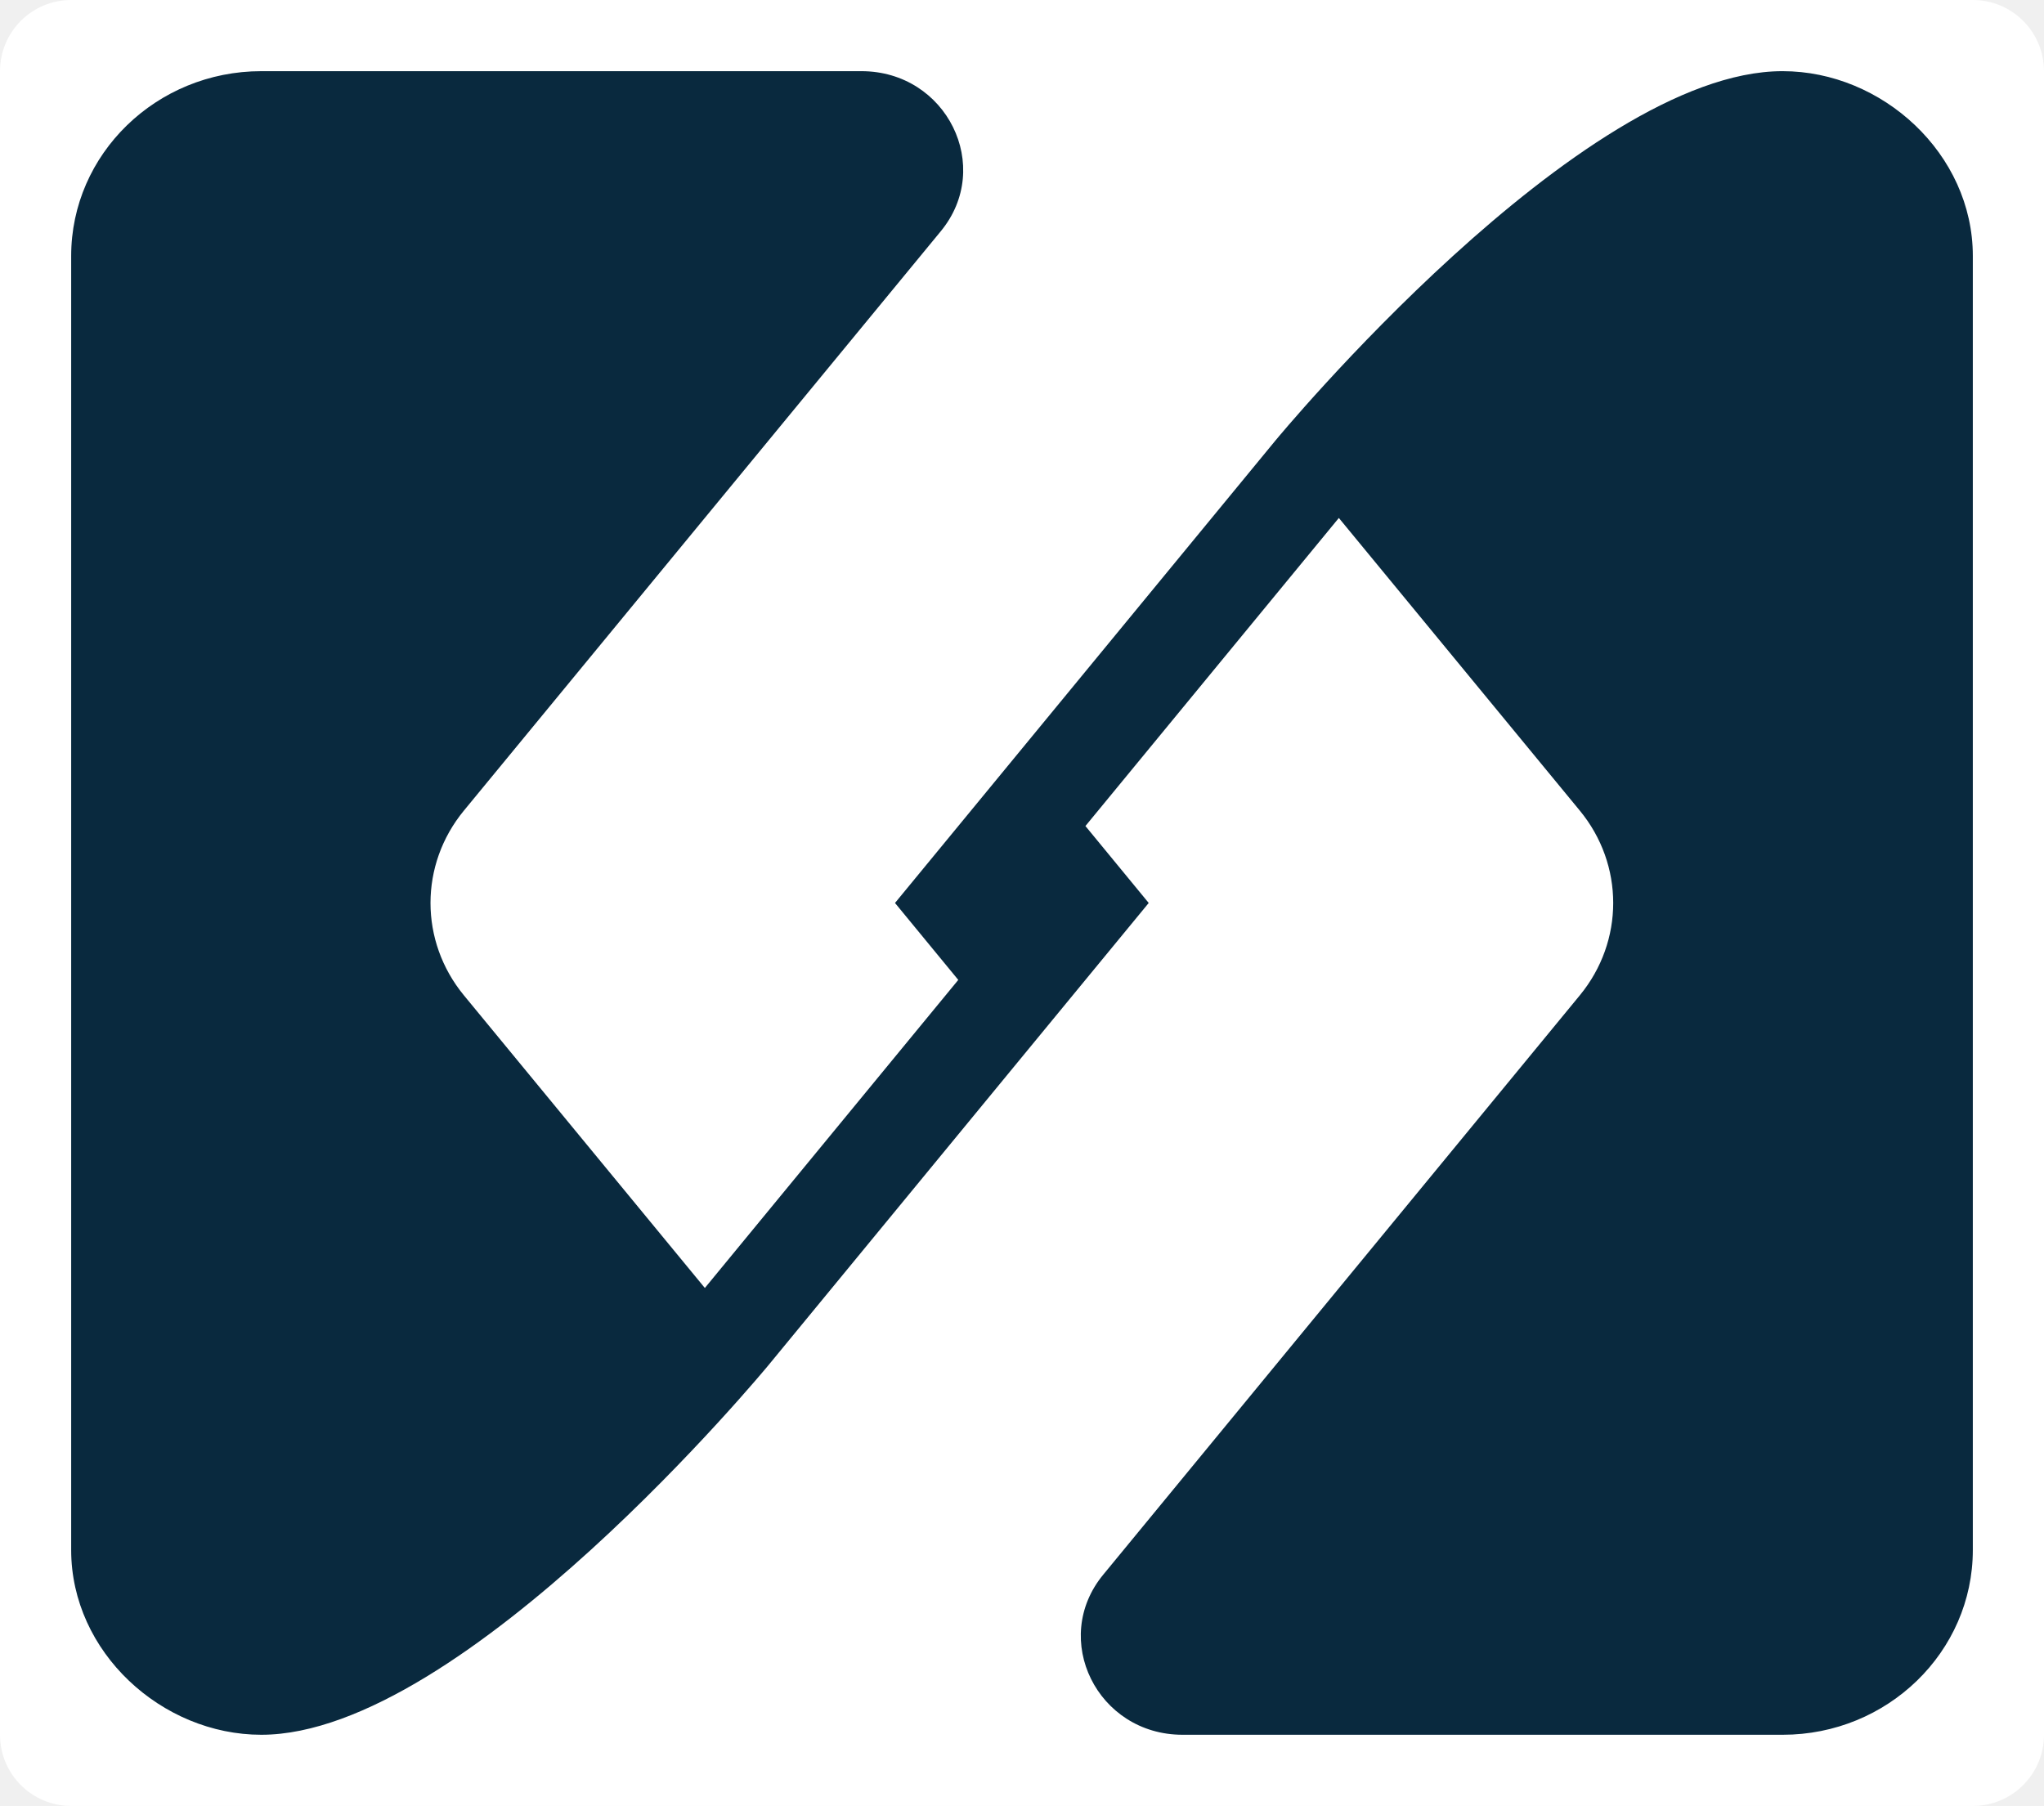
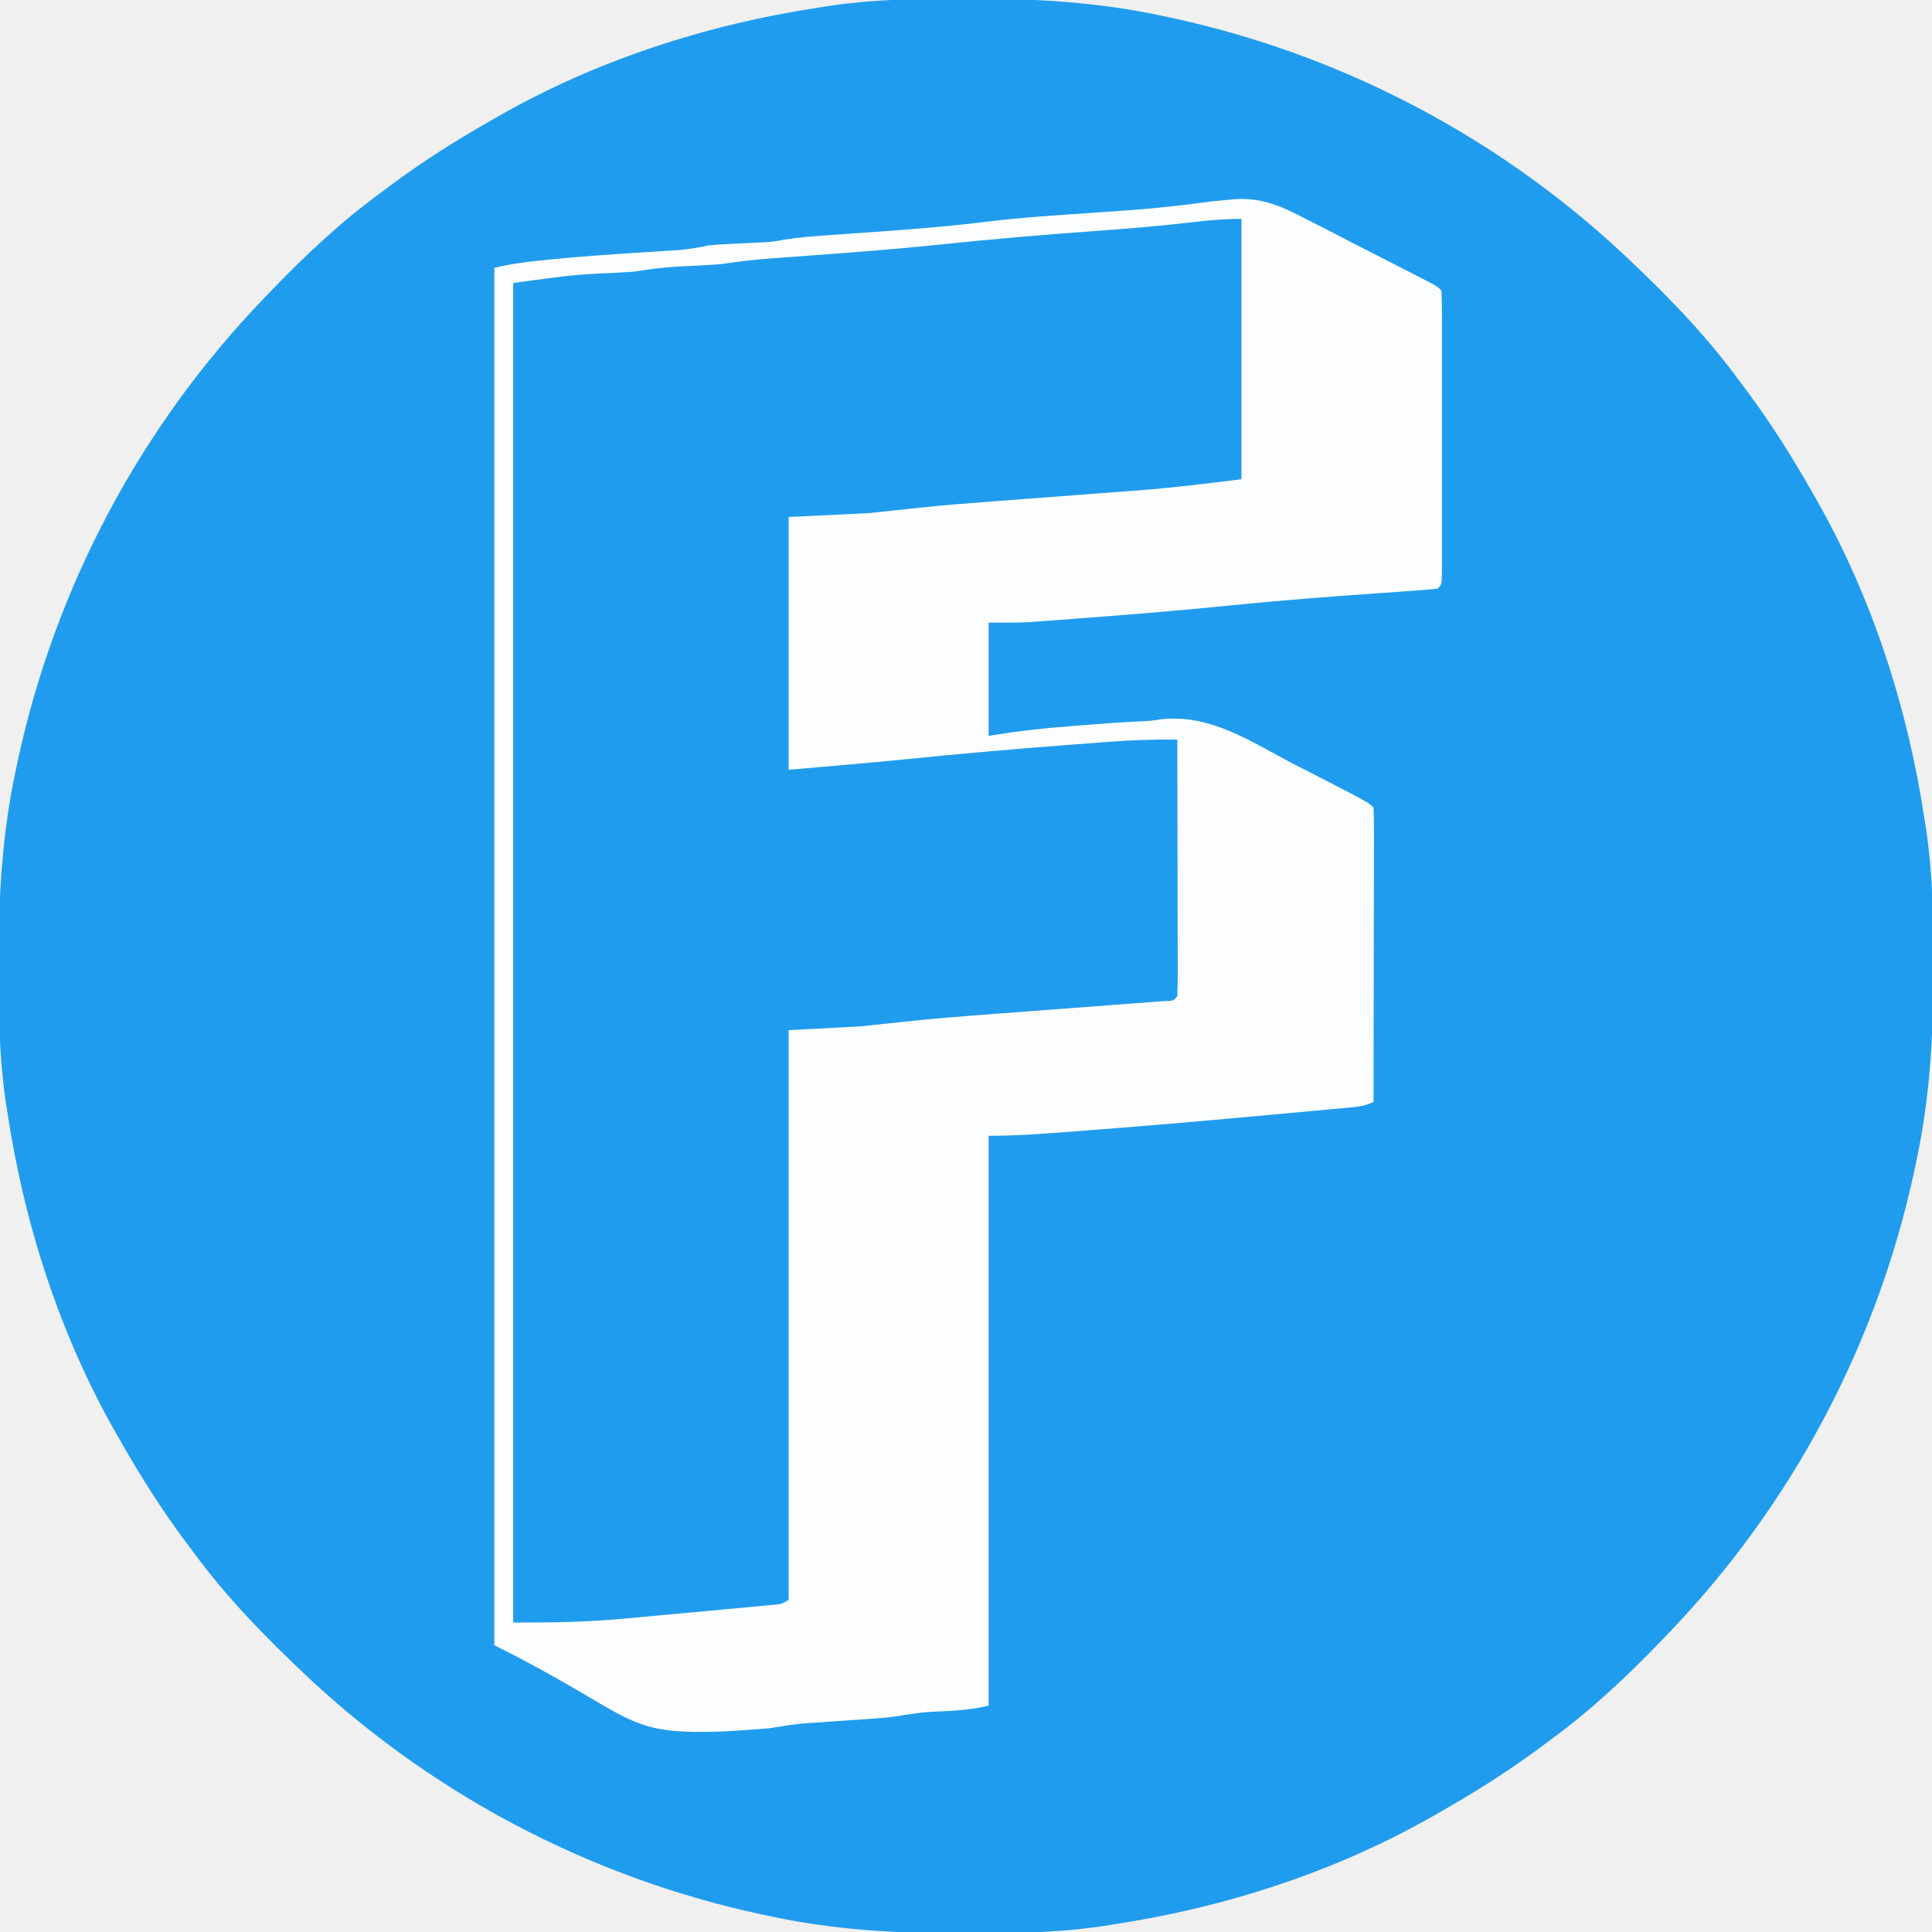
- <svg xmlns="http://www.w3.org/2000/svg" version="1.1" width="919" height="812">
-   <svg width="919" height="812" viewBox="0 0 919 812" fill="none">
-     <rect x="0" width="919" height="812" rx="32" fill="white" />
-     <path d="M801.38 32C710.417 32 573.371 198.163 573.371 198.163L459.433 336.676L402.398 406L430.849 440.595L316.911 579.109L208.583 447.541C188.548 423.231 188.548 388.769 208.583 364.459L422.968 103.995C446.877 75.01 425.639 32 387.304 32H117.487C70.335 32 32 69.266 32 115.081V696.919C32 742.867 72.74 780 117.487 780C208.45 780 345.496 613.837 345.496 613.837L459.433 475.324L516.469 406L488.018 371.405L601.956 232.891L710.283 364.459C730.319 388.769 730.319 423.231 710.283 447.541L496.032 708.005C472.123 736.99 493.361 780 531.696 780H801.513C848.665 780 887 742.734 887 696.919V115.081C887 69.133 846.26 32 801.513 32H801.38Z" fill="#09293E" />
-   </svg>
-   <style>@media (prefers-color-scheme: light) { :root { filter: none; } }
- @media (prefers-color-scheme: dark) { :root { filter: none; } }
- </style>
+ <svg xmlns="http://www.w3.org/2000/svg" version="1.1" width="512" height="512">
+   <path d="M0 0 C1.012 0.001 2.024 0.001 3.067 0.002 C19.599 0.042 35.524 0.958 51.75 4.375 C52.781 4.589 53.812 4.804 54.875 5.024 C101.107 14.95 143.722 37.601 177.75 70.375 C178.739 71.323 178.739 71.323 179.748 72.291 C189.236 81.435 197.976 90.732 205.75 101.375 C206.608 102.526 207.466 103.677 208.324 104.828 C214.362 113.019 219.721 121.533 224.75 130.375 C225.114 131.007 225.479 131.639 225.854 132.29 C240.785 158.375 250.264 187.711 254.75 217.375 C254.927 218.497 255.103 219.62 255.285 220.776 C256.942 232.389 257.149 243.907 257.125 255.625 C257.124 257.143 257.124 257.143 257.123 258.692 C257.083 275.224 256.167 291.149 252.75 307.375 C252.429 308.922 252.429 308.922 252.101 310.5 C242.175 356.732 219.524 399.347 186.75 433.375 C186.118 434.034 185.486 434.694 184.834 435.373 C175.69 444.861 166.393 453.601 155.75 461.375 C154.599 462.233 153.448 463.091 152.297 463.949 C144.106 469.987 135.592 475.346 126.75 480.375 C126.118 480.739 125.486 481.104 124.835 481.479 C98.75 496.41 69.414 505.889 39.75 510.375 C38.628 510.552 37.505 510.728 36.349 510.91 C24.736 512.567 13.218 512.774 1.5 512.75 C-0.018 512.749 -0.018 512.749 -1.567 512.748 C-18.099 512.708 -34.024 511.792 -50.25 508.375 C-51.797 508.054 -51.797 508.054 -53.375 507.726 C-99.607 497.8 -142.222 475.149 -176.25 442.375 C-176.909 441.743 -177.569 441.111 -178.248 440.459 C-187.736 431.315 -196.476 422.018 -204.25 411.375 C-205.108 410.224 -205.966 409.073 -206.824 407.922 C-212.862 399.731 -218.221 391.217 -223.25 382.375 C-223.614 381.743 -223.979 381.111 -224.354 380.46 C-239.285 354.375 -248.764 325.039 -253.25 295.375 C-253.515 293.691 -253.515 293.691 -253.785 291.974 C-255.442 280.361 -255.649 268.843 -255.625 257.125 C-255.624 256.113 -255.624 255.101 -255.623 254.058 C-255.583 237.526 -254.667 221.601 -251.25 205.375 C-251.036 204.344 -250.821 203.312 -250.601 202.25 C-240.675 156.018 -218.024 113.403 -185.25 79.375 C-184.618 78.716 -183.986 78.056 -183.334 77.377 C-174.19 67.889 -164.893 59.149 -154.25 51.375 C-153.099 50.517 -151.948 49.659 -150.797 48.801 C-142.606 42.763 -134.092 37.404 -125.25 32.375 C-124.618 32.011 -123.986 31.646 -123.335 31.271 C-97.25 16.34 -67.914 6.861 -38.25 2.375 C-37.128 2.198 -36.005 2.022 -34.849 1.84 C-23.236 0.183 -11.718 -0.024 0 0 Z " fill="#209CEE" transform="translate(255.25,-0.375)" />
+   <path d="M0 0 C0 22.77 0 45.54 0 69 C-32.104 72.44 -32.104 72.44 -44.32 73.316 C-45.695 73.419 -47.069 73.522 -48.443 73.625 C-51.963 73.89 -55.484 74.149 -59.005 74.407 C-65.34 74.871 -71.674 75.341 -78.008 75.816 C-78.677 75.866 -79.347 75.916 -80.037 75.968 C-89.157 76.652 -98.233 77.487 -107.304 78.648 C-111.519 79.049 -115.766 79 -120 79 C-120 101.11 -120 123.22 -120 146 C-112.616 145.381 -105.233 144.762 -97.625 144.125 C-95.335 143.934 -93.045 143.744 -90.686 143.547 C-80.845 142.72 -71.025 141.819 -61.215 140.685 C-54.136 139.877 -47.046 139.344 -39.938 138.875 C-38.098 138.745 -38.098 138.745 -36.221 138.613 C-29.796 138.178 -23.437 137.952 -17 138 C-16.977 146.849 -16.959 155.698 -16.948 164.546 C-16.943 168.655 -16.936 172.763 -16.925 176.872 C-16.914 180.833 -16.908 184.795 -16.905 188.757 C-16.903 190.271 -16.9 191.786 -16.894 193.301 C-16.887 195.415 -16.886 197.53 -16.886 199.644 C-16.884 200.85 -16.882 202.056 -16.88 203.298 C-17 206 -17 206 -18 207 C-20.293 207.263 -22.594 207.46 -24.896 207.633 C-25.618 207.688 -26.341 207.743 -27.085 207.801 C-28.662 207.921 -30.239 208.039 -31.816 208.156 C-34.329 208.341 -36.841 208.532 -39.354 208.725 C-43.807 209.065 -48.26 209.4 -52.714 209.733 C-59.781 210.263 -66.847 210.797 -73.913 211.336 C-76.357 211.522 -78.802 211.703 -81.246 211.884 C-89.832 212.531 -98.383 213.312 -106.93 214.364 C-111.376 214.894 -115.473 215 -120 215 C-120 264.83 -120 314.66 -120 366 C-122.422 367.211 -124.322 367.32 -127.022 367.573 C-128.596 367.723 -128.596 367.723 -130.202 367.876 C-131.344 367.98 -132.487 368.084 -133.664 368.191 C-134.844 368.301 -136.024 368.411 -137.24 368.523 C-139.75 368.755 -142.26 368.984 -144.771 369.212 C-148.561 369.557 -152.351 369.914 -156.141 370.271 C-158.586 370.496 -161.031 370.719 -163.477 370.941 C-164.591 371.048 -165.705 371.154 -166.853 371.263 C-175.673 372.045 -184.044 372 -193 372 C-193 254.85 -193 137.7 -193 17 C-175.869 14.716 -175.869 14.716 -168.938 14.438 C-164.218 14.231 -159.66 13.786 -155 13 C-152.668 12.849 -150.334 12.727 -148 12.625 C-140.095 12.221 -132.246 11.448 -124.375 10.625 C-112.429 9.383 -100.478 8.386 -88.5 7.5 C-74.237 6.442 -60.02 5.165 -45.793 3.691 C-36.725 2.755 -27.645 1.981 -18.561 1.222 C-14.882 0.903 -11.207 0.547 -7.532 0.188 C-5.027 0.002 -2.511 0 0 0 Z " fill="#209CEE" transform="translate(329,58)" />
+   <path d="M0 0 C7.278 -0.403 12.318 1.886 18.677 5.228 C19.681 5.736 20.686 6.244 21.721 6.767 C24.902 8.383 28.069 10.025 31.235 11.669 C33.397 12.77 35.559 13.87 37.722 14.968 C41.652 16.97 45.579 18.978 49.495 21.007 C50.28 21.413 51.065 21.819 51.874 22.238 C53.673 23.232 53.673 23.232 54.673 24.232 C54.773 26.66 54.809 29.06 54.802 31.489 C54.805 32.628 54.805 32.628 54.808 33.79 C54.812 36.312 54.809 38.834 54.806 41.357 C54.806 43.102 54.807 44.846 54.809 46.591 C54.81 50.253 54.808 53.915 54.803 57.577 C54.798 62.282 54.801 66.987 54.807 71.691 C54.811 75.296 54.809 78.901 54.807 82.505 C54.806 84.241 54.807 85.976 54.809 87.711 C54.812 90.132 54.808 92.553 54.802 94.974 C54.804 95.698 54.806 96.422 54.809 97.168 C54.787 102.117 54.787 102.117 53.673 103.232 C51.083 103.5 48.512 103.709 45.915 103.88 C45.114 103.937 44.312 103.994 43.486 104.053 C41.75 104.176 40.015 104.297 38.279 104.417 C24.891 105.345 11.525 106.37 -1.827 107.732 C-14.128 108.974 -26.437 109.989 -38.765 110.919 C-40.071 111.019 -40.071 111.019 -41.405 111.121 C-43.898 111.311 -46.392 111.497 -48.886 111.681 C-49.621 111.737 -50.356 111.793 -51.113 111.851 C-51.815 111.901 -52.516 111.952 -53.239 112.004 C-53.838 112.048 -54.438 112.092 -55.055 112.138 C-58.476 112.279 -61.903 112.232 -65.327 112.232 C-65.327 122.132 -65.327 132.032 -65.327 142.232 C-63.43 141.943 -61.532 141.654 -59.577 141.357 C-51.835 140.275 -44.058 139.677 -36.265 139.107 C-34.528 138.975 -34.528 138.975 -32.756 138.841 C-30.431 138.679 -28.104 138.542 -25.776 138.43 C-22.362 138.279 -22.362 138.279 -19.141 137.793 C-6.533 136.633 3.684 143.457 14.485 149.169 C16.532 150.223 18.579 151.274 20.628 152.323 C35.325 159.884 35.325 159.884 36.673 161.232 C36.768 163.666 36.799 166.071 36.787 168.505 C36.787 169.266 36.787 170.027 36.787 170.811 C36.786 173.338 36.778 175.865 36.771 178.392 C36.769 180.139 36.767 181.886 36.766 183.634 C36.763 188.242 36.753 192.85 36.742 197.458 C36.731 202.157 36.727 206.855 36.722 211.554 C36.711 220.78 36.694 230.006 36.673 239.232 C34.37 240.383 32.687 240.518 30.124 240.756 C29.17 240.847 28.217 240.937 27.235 241.031 C26.191 241.125 25.147 241.22 24.071 241.317 C22.983 241.419 21.894 241.521 20.773 241.625 C17.198 241.957 13.623 242.282 10.048 242.607 C8.231 242.773 8.231 242.773 6.378 242.943 C-9.848 244.43 -26.079 245.828 -42.327 247.044 C-43.163 247.107 -43.998 247.17 -44.859 247.235 C-51.693 247.746 -58.469 248.232 -65.327 248.232 C-65.327 298.062 -65.327 347.892 -65.327 399.232 C-69.35 400.237 -73.15 400.529 -77.265 400.732 C-82.503 400.956 -82.503 400.956 -87.681 401.718 C-90.633 402.291 -93.51 402.529 -96.511 402.732 C-97.686 402.814 -98.861 402.897 -100.071 402.982 C-101.29 403.064 -102.509 403.147 -103.765 403.232 C-106.18 403.396 -108.595 403.562 -111.011 403.732 C-112.079 403.804 -113.146 403.876 -114.247 403.95 C-117.312 404.23 -120.295 404.709 -123.327 405.232 C-125.887 405.451 -128.45 405.636 -131.015 405.794 C-132.969 405.92 -132.969 405.92 -134.964 406.048 C-163.039 407.229 -158.172 402.309 -196.327 383.232 C-196.327 262.782 -196.327 142.332 -196.327 18.232 C-192.345 17.236 -188.458 16.718 -184.39 16.294 C-183.185 16.167 -183.185 16.167 -181.955 16.036 C-172.694 15.101 -163.406 14.51 -154.116 13.929 C-152.92 13.852 -151.724 13.776 -150.491 13.696 C-148.889 13.598 -148.889 13.598 -147.255 13.497 C-144.544 13.251 -141.99 12.782 -139.327 12.232 C-137.997 12.108 -136.665 12.013 -135.331 11.95 C-134.607 11.913 -133.883 11.876 -133.138 11.837 C-132.396 11.802 -131.654 11.767 -130.89 11.732 C-129.411 11.662 -127.934 11.589 -126.456 11.513 C-125.482 11.467 -125.482 11.467 -124.489 11.421 C-122.226 11.254 -122.226 11.254 -119.615 10.757 C-115.612 10.117 -111.631 9.825 -107.589 9.548 C-105.863 9.424 -104.137 9.299 -102.411 9.175 C-99.731 8.985 -97.05 8.797 -94.37 8.609 C-84.786 7.936 -75.252 7.16 -65.719 5.97 C-56.1 4.797 -46.429 4.223 -36.765 3.554 C-34.223 3.377 -31.681 3.196 -29.14 3.013 C-28.314 2.953 -27.489 2.894 -26.639 2.832 C-19.833 2.318 -13.083 1.525 -6.319 0.616 C-4.214 0.397 -2.106 0.21 0 0 Z M-11.468 6.142 C-20.177 7.15 -28.89 7.864 -37.634 8.493 C-51.398 9.486 -65.123 10.658 -78.848 12.102 C-91.337 13.389 -103.851 14.317 -116.372 15.23 C-117.181 15.289 -117.989 15.349 -118.822 15.41 C-120.333 15.522 -121.843 15.631 -123.354 15.737 C-127.713 16.059 -132.003 16.597 -136.327 17.232 C-137.722 17.349 -139.12 17.446 -140.518 17.513 C-141.236 17.55 -141.953 17.588 -142.692 17.626 C-144.161 17.697 -145.63 17.767 -147.098 17.837 C-151.252 18.054 -155.221 18.545 -159.327 19.232 C-162.638 19.447 -165.944 19.616 -169.259 19.749 C-176.742 20.119 -183.793 21.227 -191.327 22.232 C-191.327 139.382 -191.327 256.532 -191.327 377.232 C-181.296 377.232 -171.72 377.118 -161.804 376.173 C-160.013 376.01 -160.013 376.01 -158.187 375.844 C-155.702 375.616 -153.216 375.385 -150.731 375.15 C-146.912 374.79 -143.093 374.443 -139.272 374.097 C-136.845 373.873 -134.418 373.648 -131.991 373.423 C-130.849 373.319 -129.706 373.215 -128.529 373.107 C-126.955 372.957 -126.955 372.957 -125.349 372.804 C-124.425 372.717 -123.5 372.631 -122.548 372.542 C-120.292 372.347 -120.292 372.347 -118.327 371.232 C-118.327 321.402 -118.327 271.572 -118.327 220.232 C-112.057 219.902 -105.787 219.572 -99.327 219.232 C-93.739 218.65 -93.739 218.65 -88.153 218.045 C-80.286 217.171 -72.398 216.577 -64.507 215.978 C-63.807 215.924 -63.107 215.871 -62.386 215.816 C-55.825 215.316 -49.264 214.823 -42.702 214.333 C-39.075 214.063 -35.448 213.787 -31.822 213.509 C-30.449 213.405 -29.077 213.303 -27.705 213.202 C-25.807 213.063 -23.911 212.918 -22.014 212.772 C-20.937 212.692 -19.859 212.611 -18.749 212.528 C-16.381 212.49 -16.381 212.49 -15.327 211.232 C-15.233 209.115 -15.21 206.995 -15.213 204.876 C-15.213 203.881 -15.213 203.881 -15.213 202.866 C-15.214 200.663 -15.222 198.461 -15.229 196.259 C-15.231 194.736 -15.233 193.213 -15.234 191.689 C-15.237 187.673 -15.247 183.657 -15.258 179.641 C-15.269 175.545 -15.273 171.45 -15.278 167.355 C-15.289 159.314 -15.306 151.273 -15.327 143.232 C-21.209 143.18 -27.002 143.332 -32.866 143.782 C-34.053 143.87 -34.053 143.87 -35.263 143.959 C-37.827 144.15 -40.389 144.347 -42.952 144.544 C-43.834 144.611 -44.717 144.678 -45.626 144.747 C-59.672 145.813 -73.691 147.063 -87.706 148.485 C-97.905 149.484 -108.118 150.344 -118.327 151.232 C-118.327 129.122 -118.327 107.012 -118.327 84.232 C-107.932 83.737 -107.932 83.737 -97.327 83.232 C-90.576 82.537 -90.576 82.537 -83.832 81.798 C-76.912 81.054 -69.973 80.541 -63.034 80.013 C-62.353 79.961 -61.671 79.909 -60.969 79.855 C-54.591 79.367 -48.213 78.887 -41.834 78.409 C-38.304 78.144 -34.774 77.875 -31.245 77.604 C-29.3 77.456 -27.355 77.313 -25.41 77.169 C-16.314 76.471 -7.408 75.367 1.673 74.232 C1.673 51.462 1.673 28.692 1.673 5.232 C-2.793 5.232 -7.05 5.609 -11.468 6.142 Z " fill="#FCFDFE" transform="translate(327.327,52.76845)" />
</svg>
